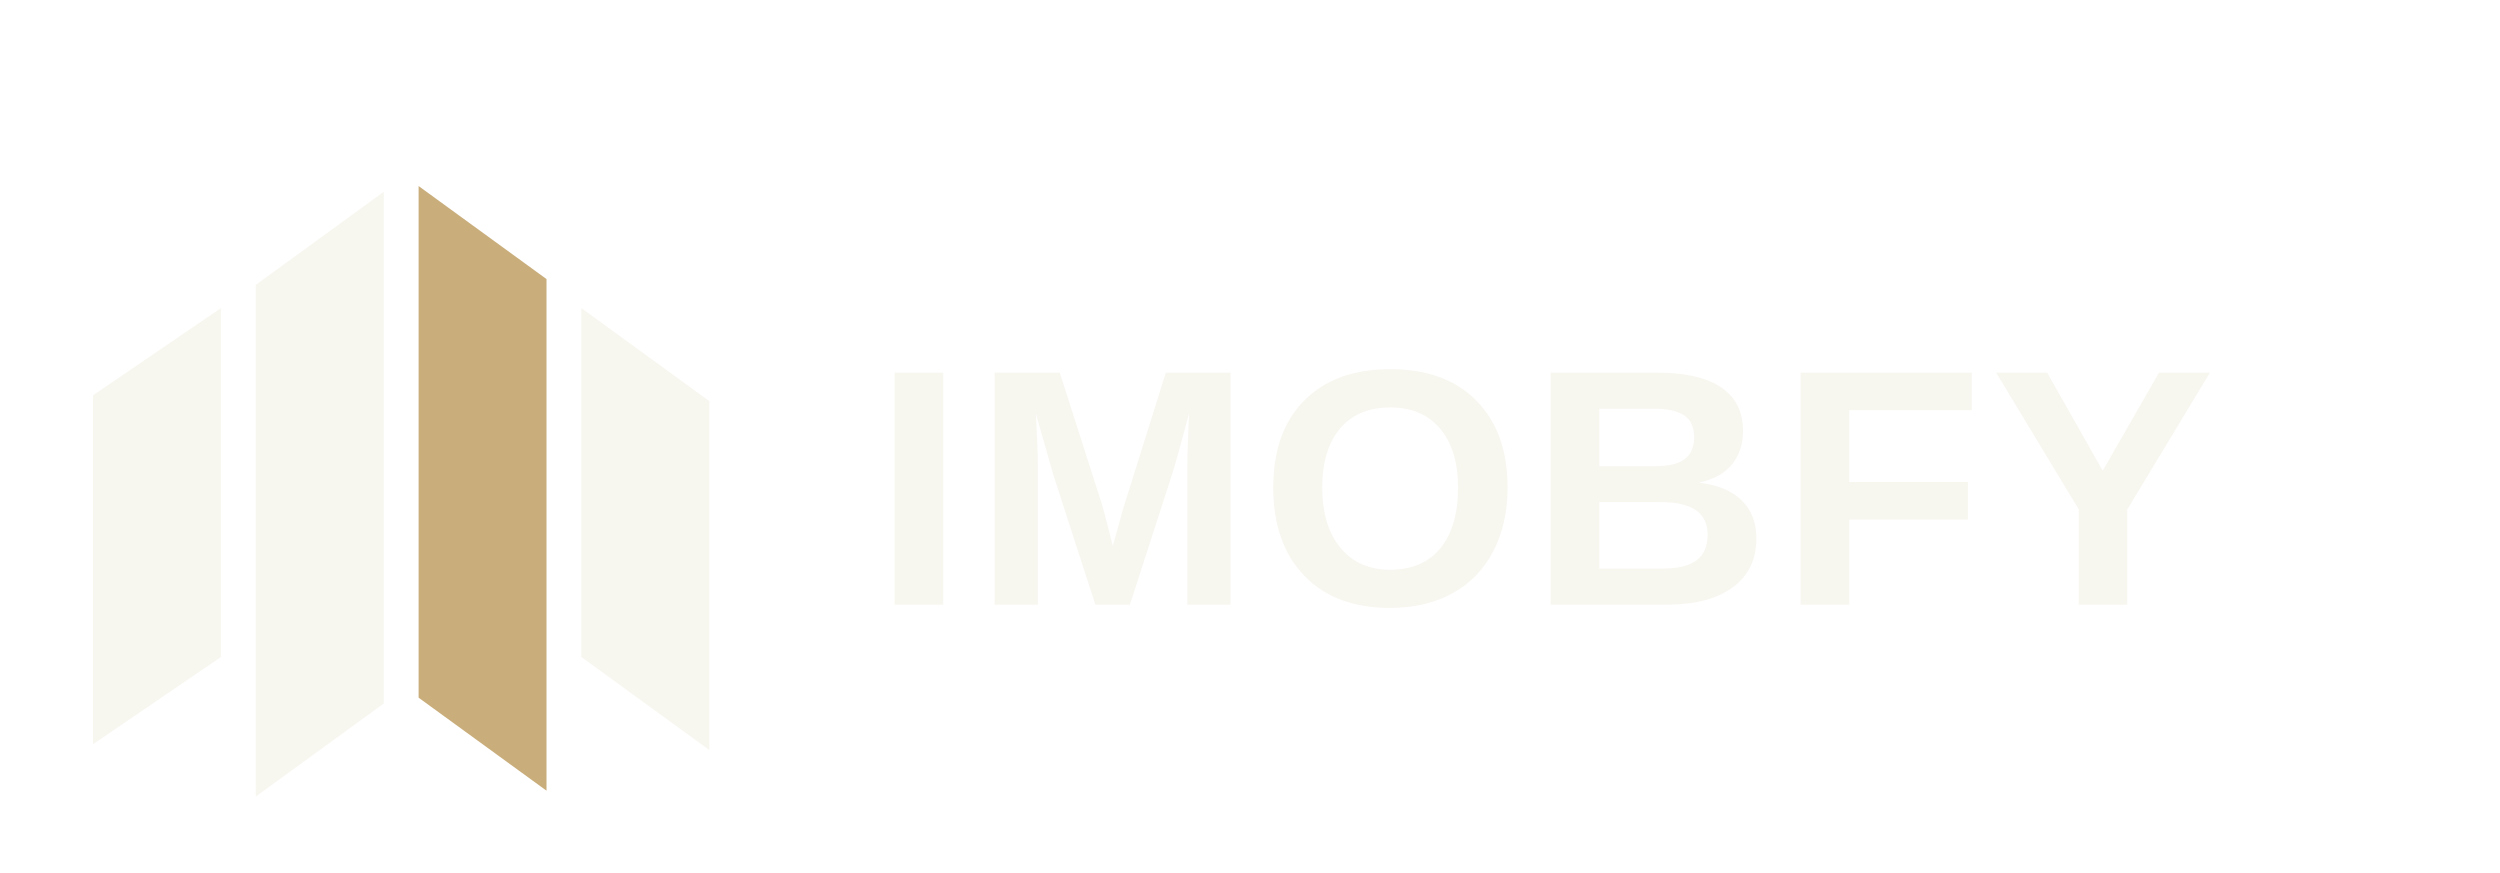
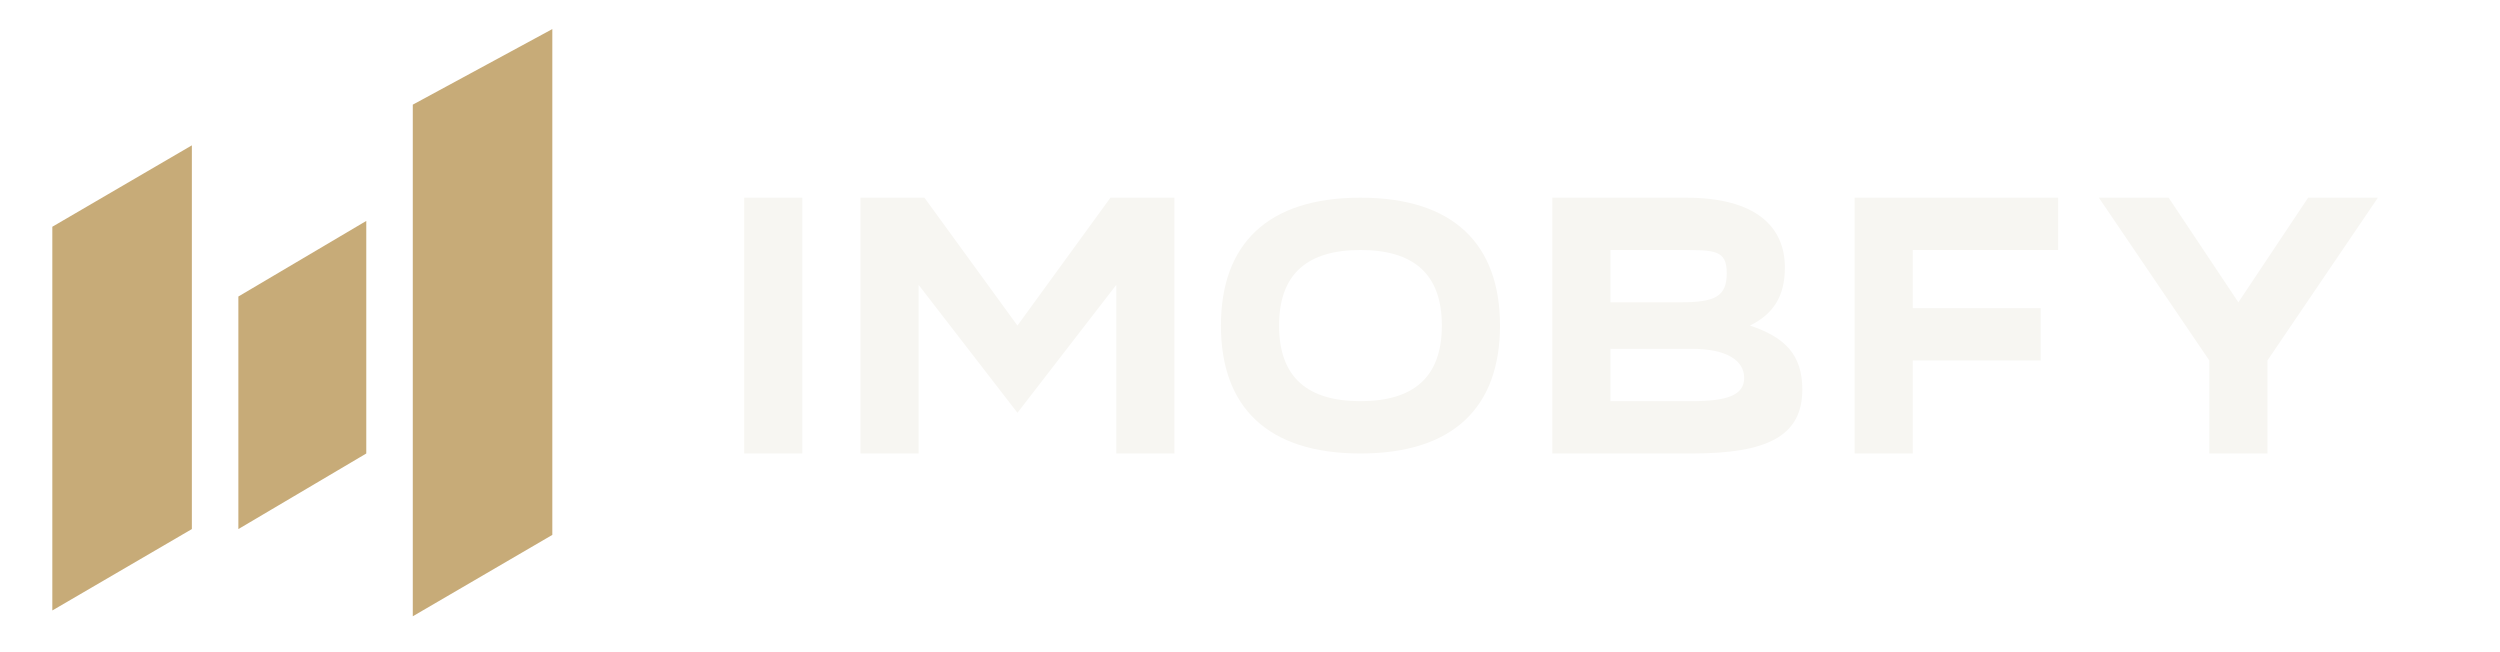
- <svg xmlns="http://www.w3.org/2000/svg" width="430" height="150" viewBox="0 0 430 150" role="img" aria-labelledby="title">
-   <g transform="translate(8 10)">
-     <path d="M8 58 30 43 30 103 8 118Z" fill="#F7F6EF" />
-     <path d="M36 39 58 23 58 111 36 127Z" fill="#F7F6EF" />
-     <path d="M64 22 86 38 86 126 64 110Z" fill="#C9AE7C" />
-     <path d="M92 43 114 59 114 119 92 103Z" fill="#F7F6EF" />
+ <svg xmlns="http://www.w3.org/2000/svg" width="430" height="112" viewBox="0 0 430 112" role="img" aria-labelledby="title">
+   <g fill="#C7AB78" transform="translate(5 5)">
+     <path d="M4 34 28 20V86L4 100ZM36 46 58 33V73L36 86ZM66 13 90 0V87L66 101Z" />
  </g>
-   <text x="150" y="104" fill="#F7F6EF" font-family="Montserrat, Arial, sans-serif" font-size="58" font-weight="800" letter-spacing="1.1">IMOBFY</text>
+   <g fill="#F7F6F2" transform="translate(128 34)">
+     <path d="M0 0H10V44H0ZM20 44V0H31L47 22 63 0H74V44H64V15L47 37 30 15V44Z" />
+     <path fill-rule="evenodd" d="M106 0C90 0 82 8 82 22S90 44 106 44 130 36 130 22 122 0 106 0ZM106 9C97 9 92 13 92 22S97 35 106 35 120 31 120 22 115 9 106 9Z" />
+     <path fill-rule="evenodd" d="M139 0H162C174 0 179 5 179 12 179 17 177 20 173 22 179 24 182 27 182 33 182 41 176 44 163 44H139ZM149 9V18H161C167 18 169 17 169 13S167 9 161 9ZM149 26V35H163C169 35 172 34 172 31S169 26 163 26Z" />
+     <path d="M191 44V0H226V9H201V19H223V28H201V44ZM233 0H245L257 18 269 0H281L262 28V44H252V28Z" />
+   </g>
</svg>
